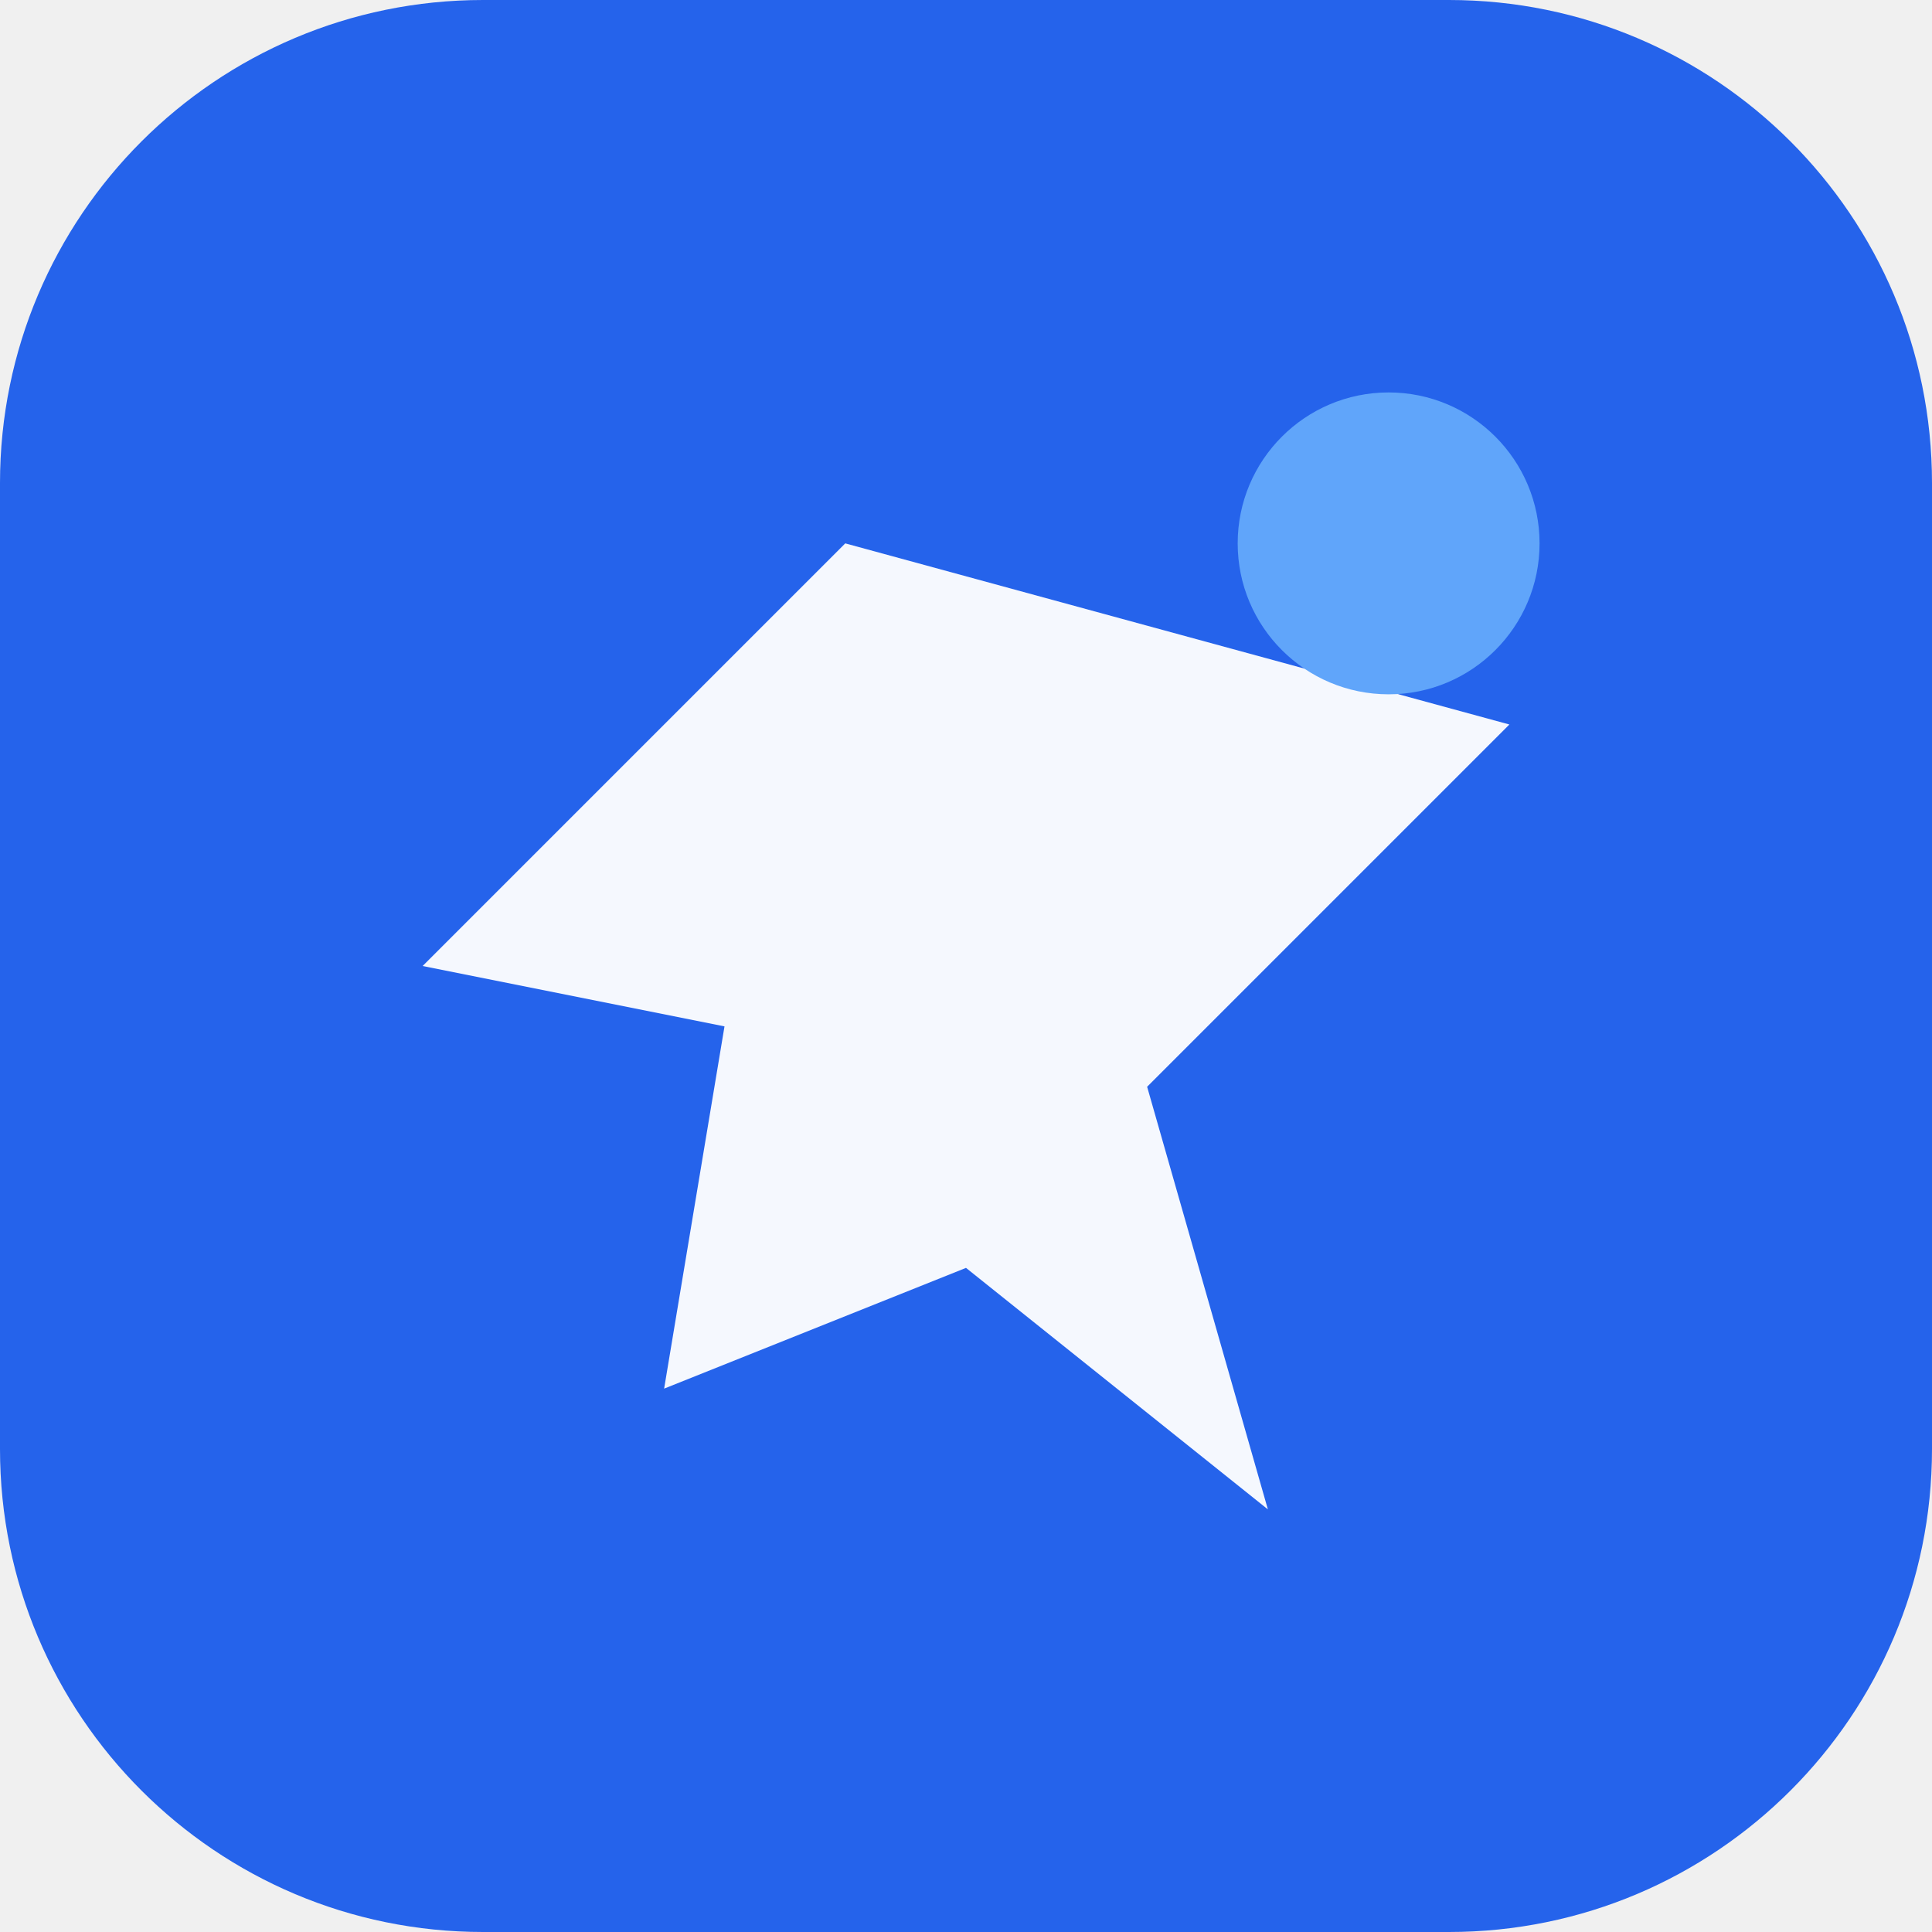
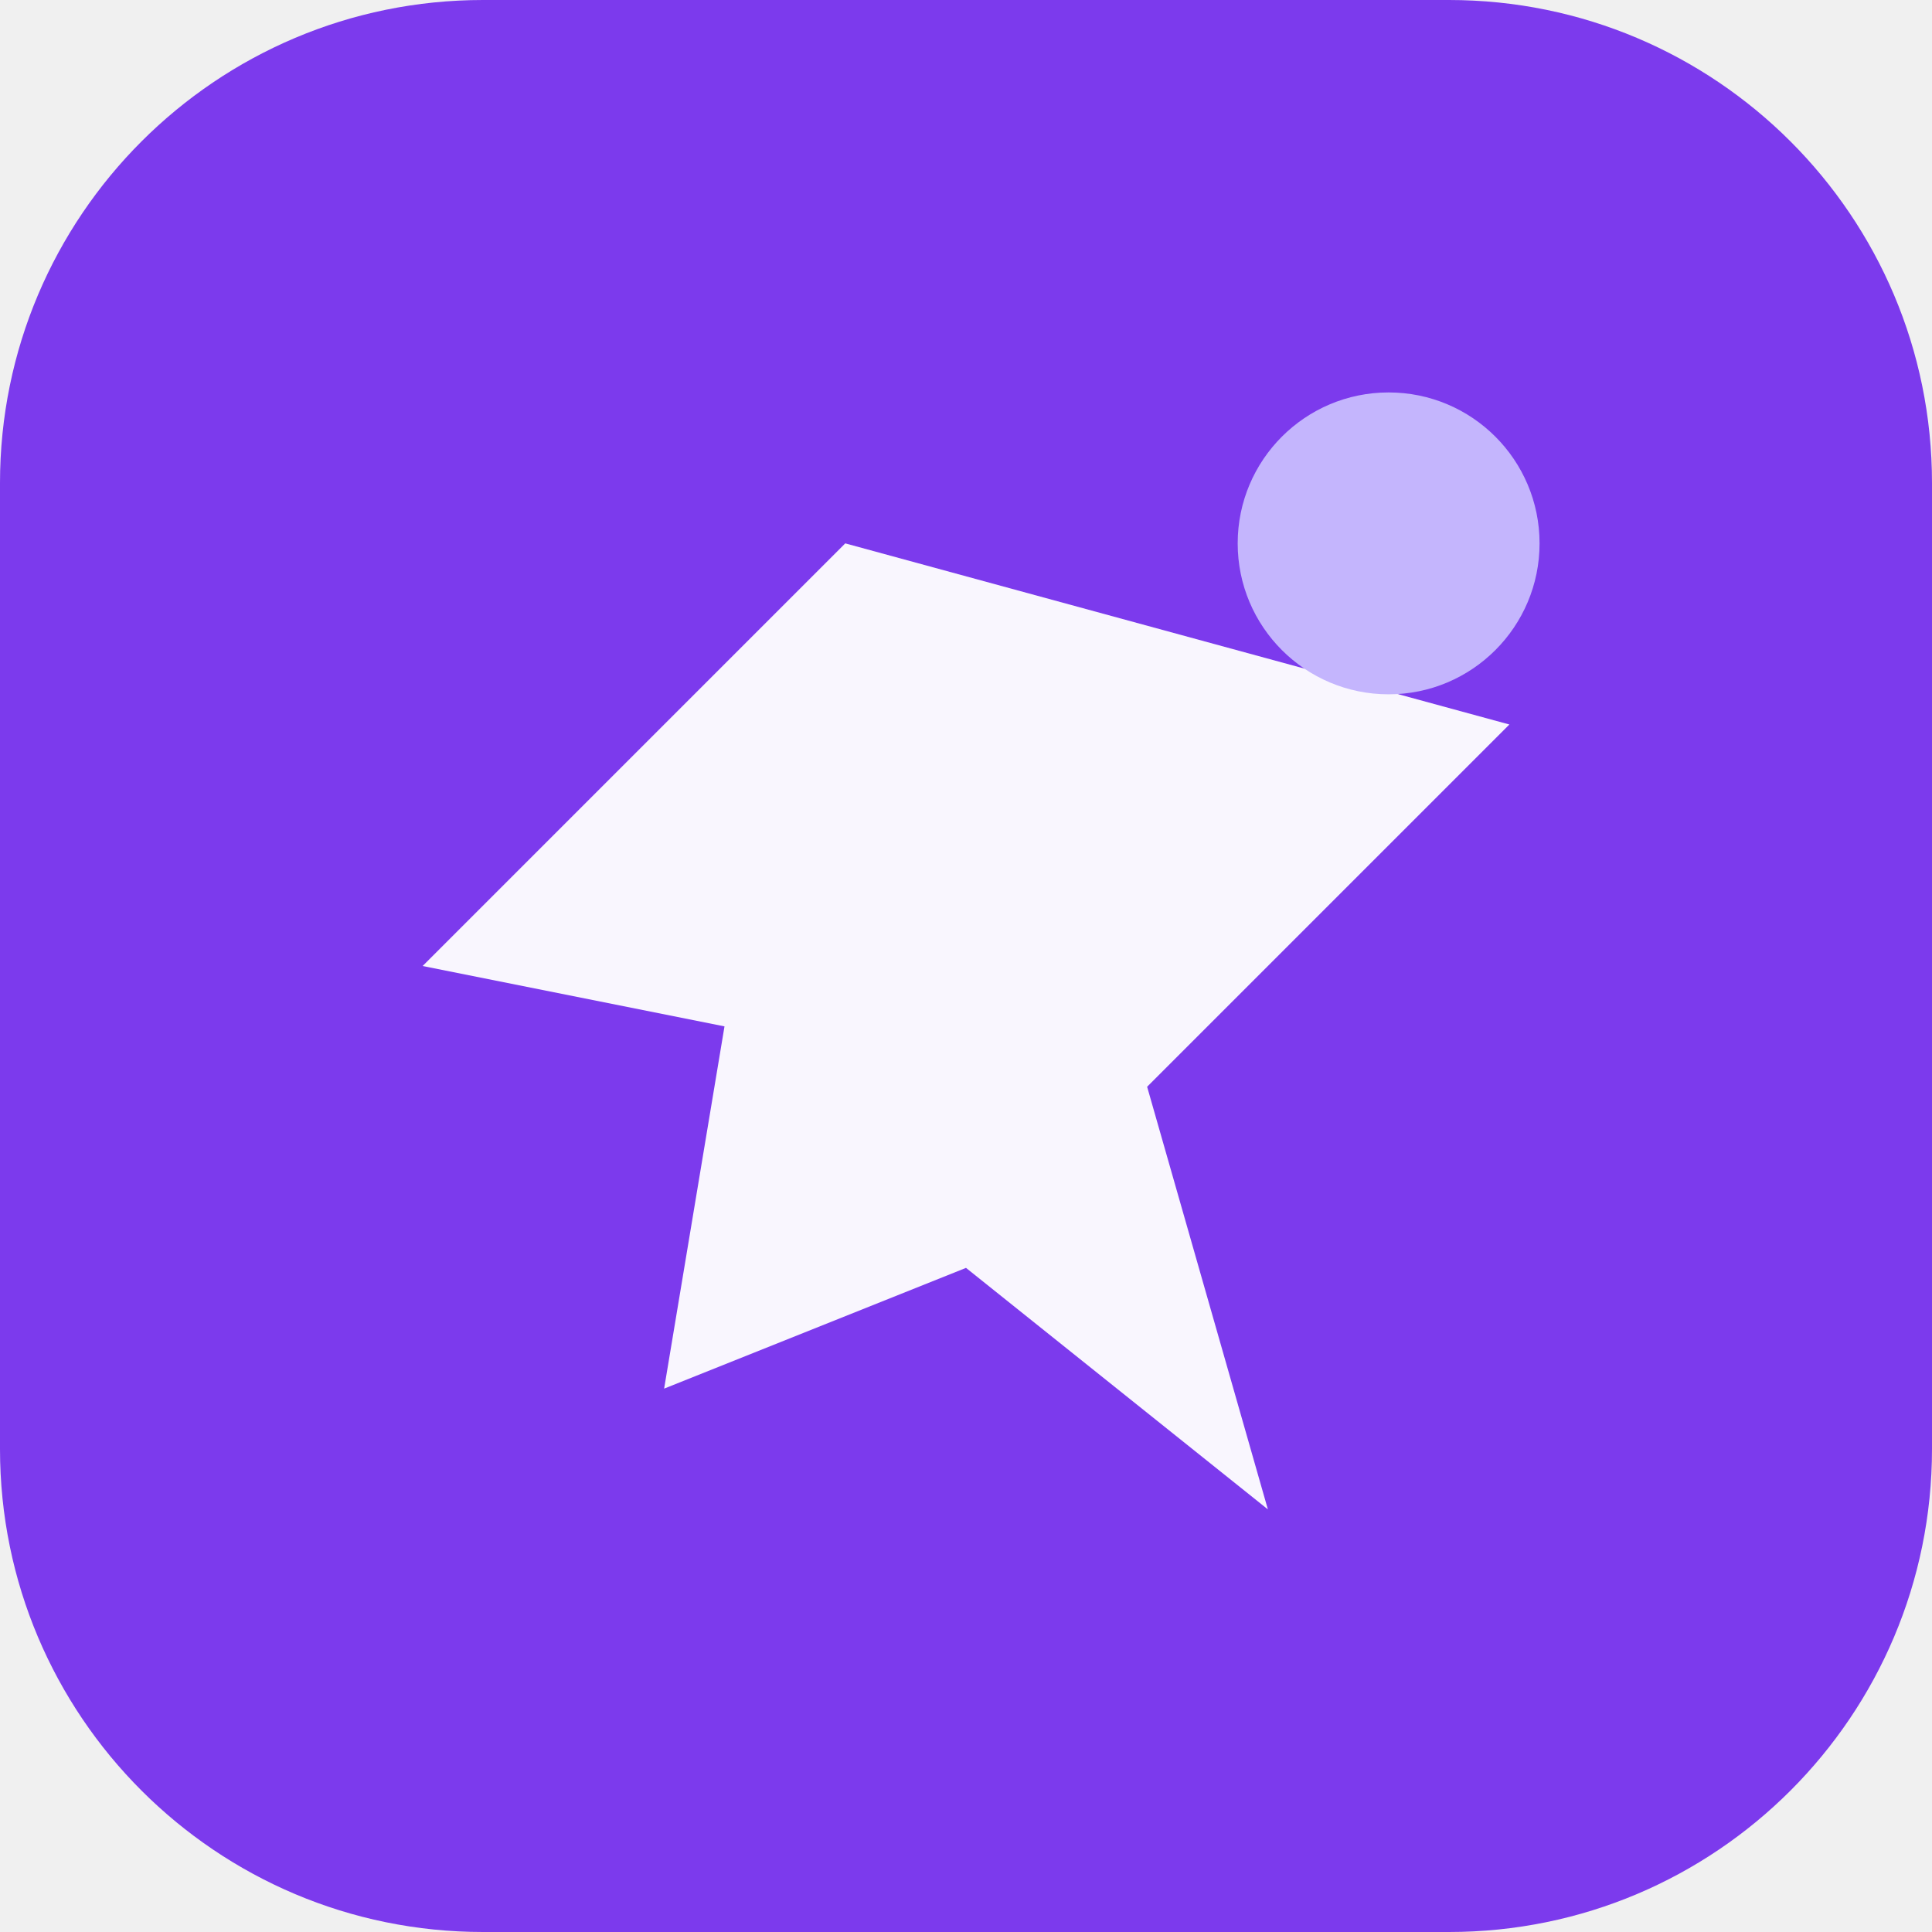
<svg xmlns="http://www.w3.org/2000/svg" viewBox="0 0 32 32" fill="none">
-   <rect width="32" height="32" rx="8" fill="#2563EB" />
+   <rect width="32" height="32" rx="8" fill="#7C3AED" />
  <path d="M7 16L14 9L25 12L19 18L21 25L16 21L11 23L12 17L7 16Z" fill="white" fill-opacity="0.95" />
-   <circle cx="23" cy="9" r="2.5" fill="#60A5FA" />
+   <circle cx="23" cy="9" r="2.5" fill="#C4B5FD" />
</svg>
